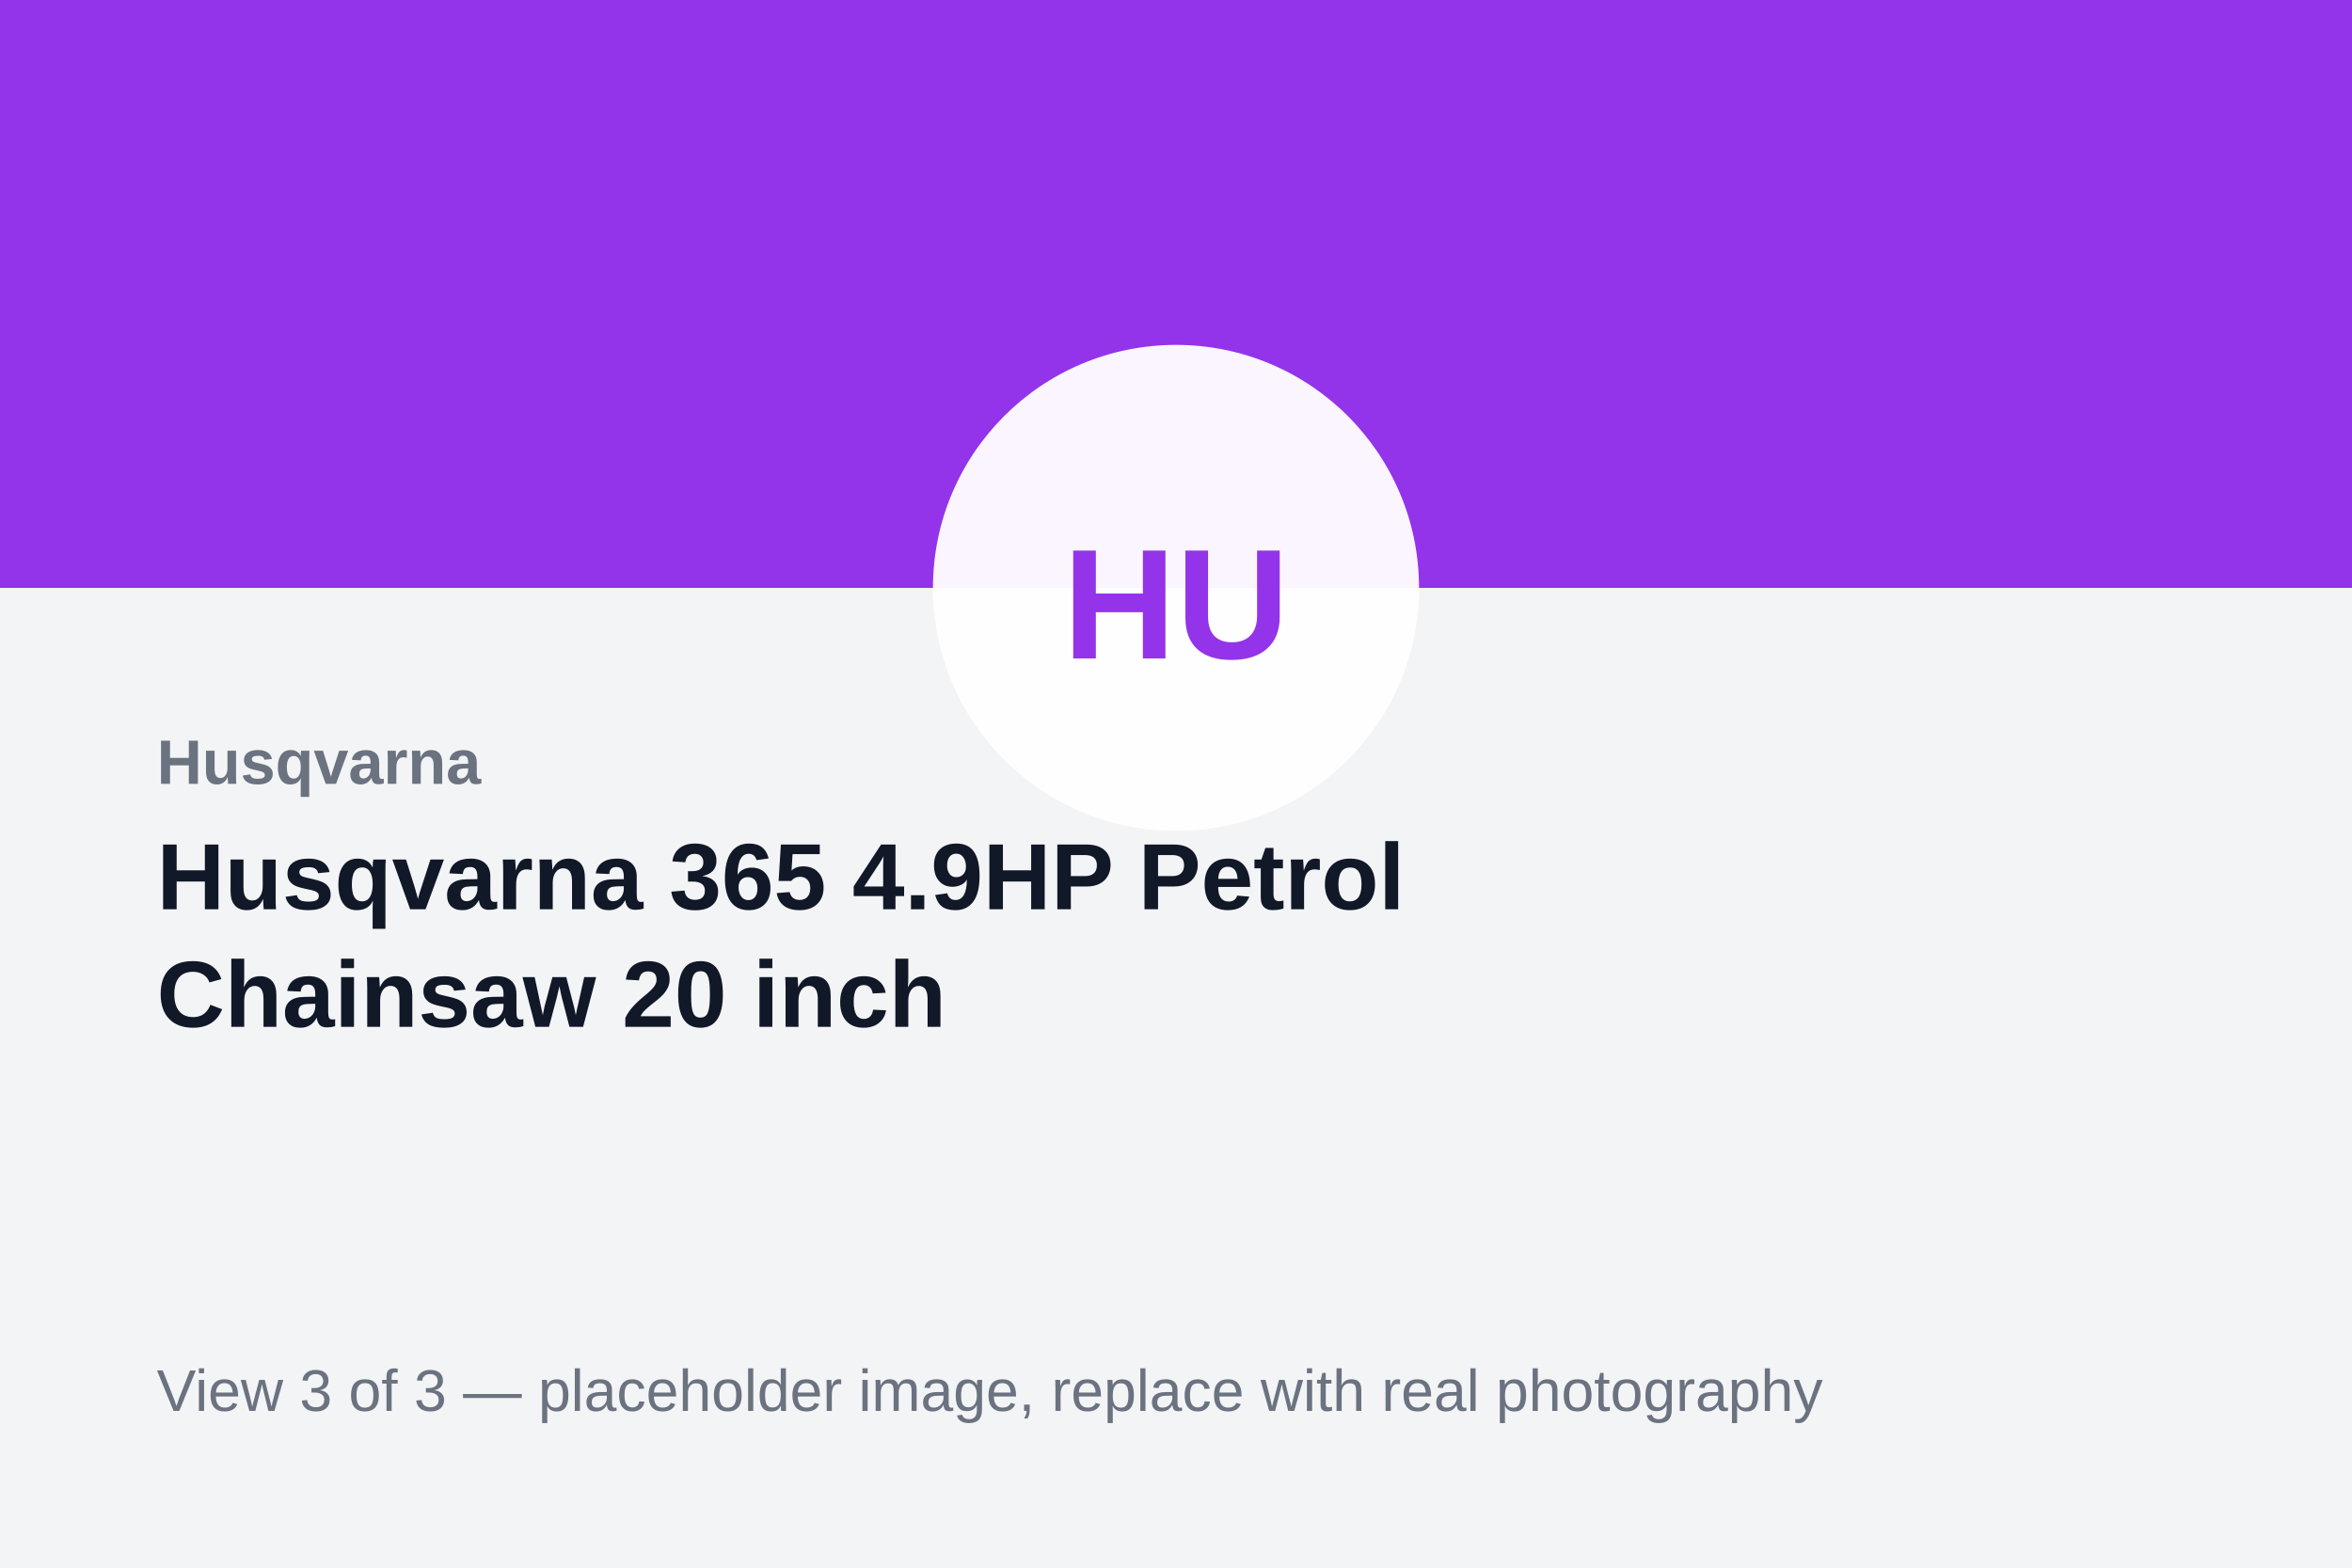
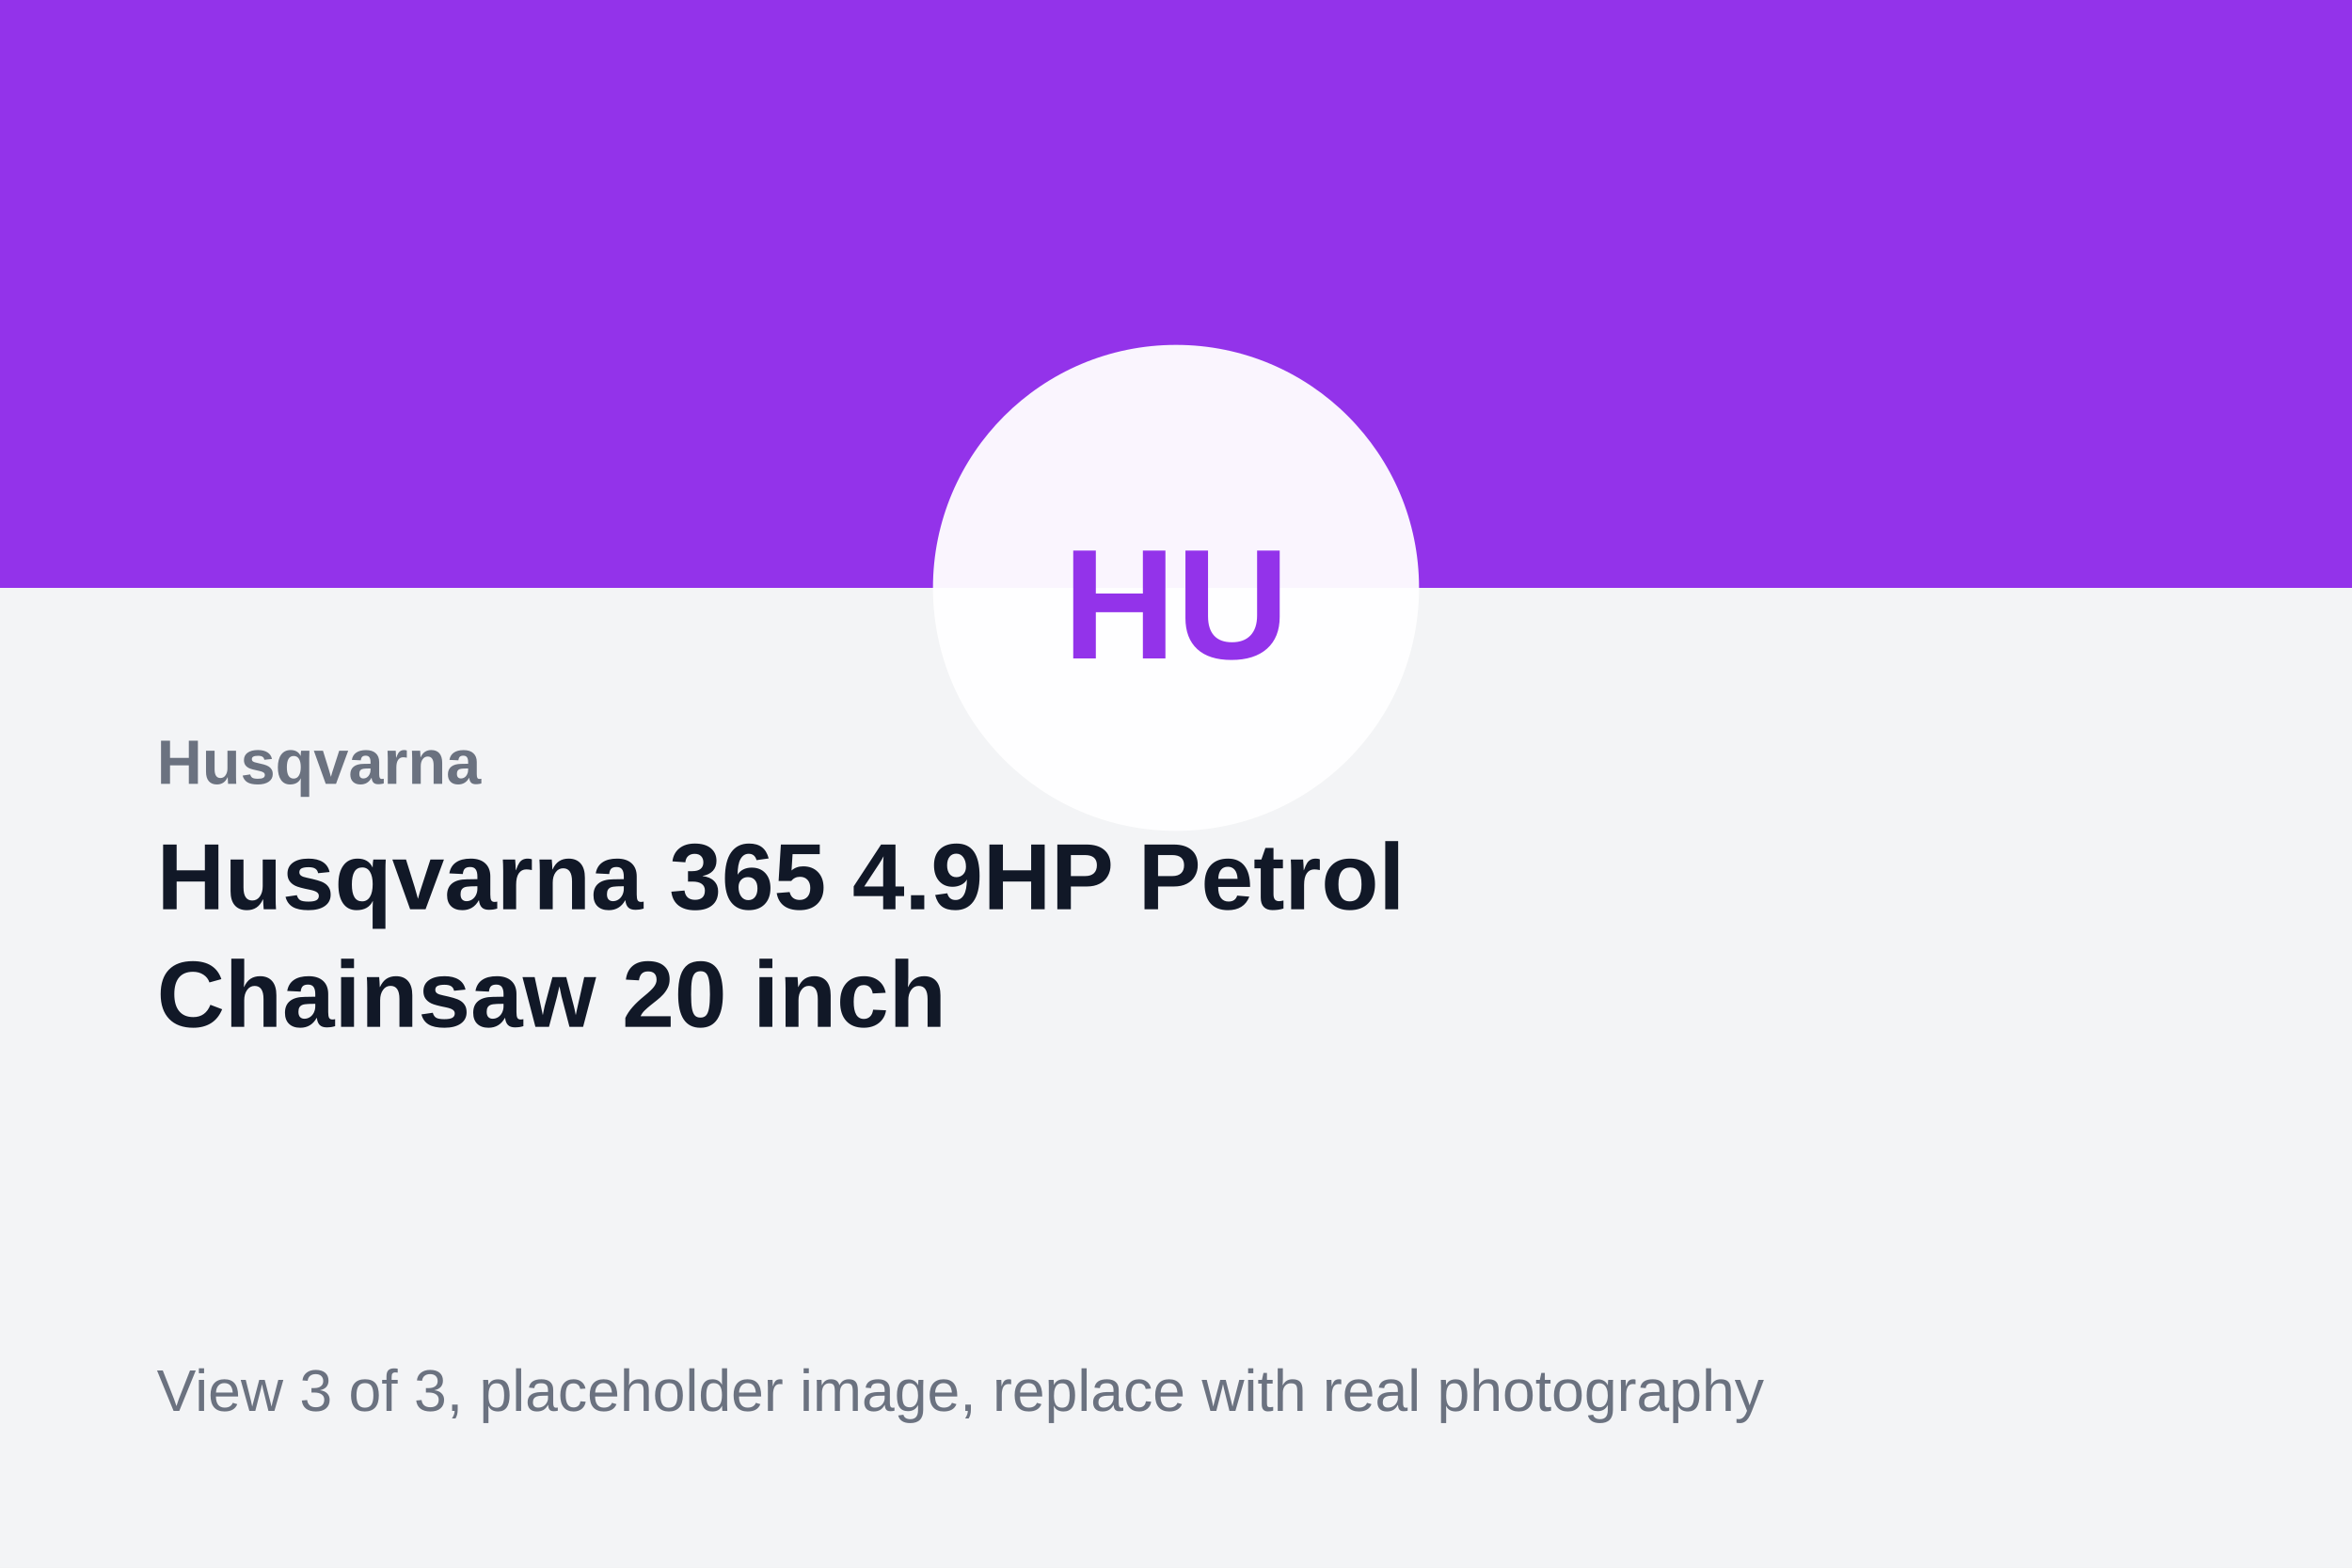
<svg xmlns="http://www.w3.org/2000/svg" viewBox="0 0 600 400" width="600" height="400" role="img" aria-label="Husqvarna 365 4.9HP Petrol Chainsaw 20 inch">
  <rect width="600" height="400" fill="#F3F4F6" />
  <rect x="0" y="0" width="600" height="150" fill="#9333EA" />
  <circle cx="300" cy="150" r="62" fill="#ffffff" opacity="0.95" />
  <text x="300" y="168" text-anchor="middle" font-family="Segoe UI, Arial, sans-serif" font-size="40" font-weight="800" fill="#9333EA">HU</text>
  <text x="40" y="200" font-family="Segoe UI, Arial, sans-serif" font-size="16" font-weight="600" fill="#6B7280">Husqvarna</text>
  <text x="40" y="232" font-family="Segoe UI, Arial, sans-serif" font-size="24" font-weight="700" fill="#111827">Husqvarna 365 4.9HP Petrol</text>
  <text x="40" y="262" font-family="Segoe UI, Arial, sans-serif" font-size="24" font-weight="700" fill="#111827">Chainsaw 20 inch</text>
-   <text x="40" y="360" font-family="Segoe UI, Arial, sans-serif" font-size="15" fill="#6B7280">View 3 of 3 — placeholder image, replace with real photography</text>
+   <text x="40" y="360" font-family="Segoe UI, Arial, sans-serif" font-size="15" fill="#6B7280">View 3 of 3, placeholder image, replace with real photography</text>
</svg>
